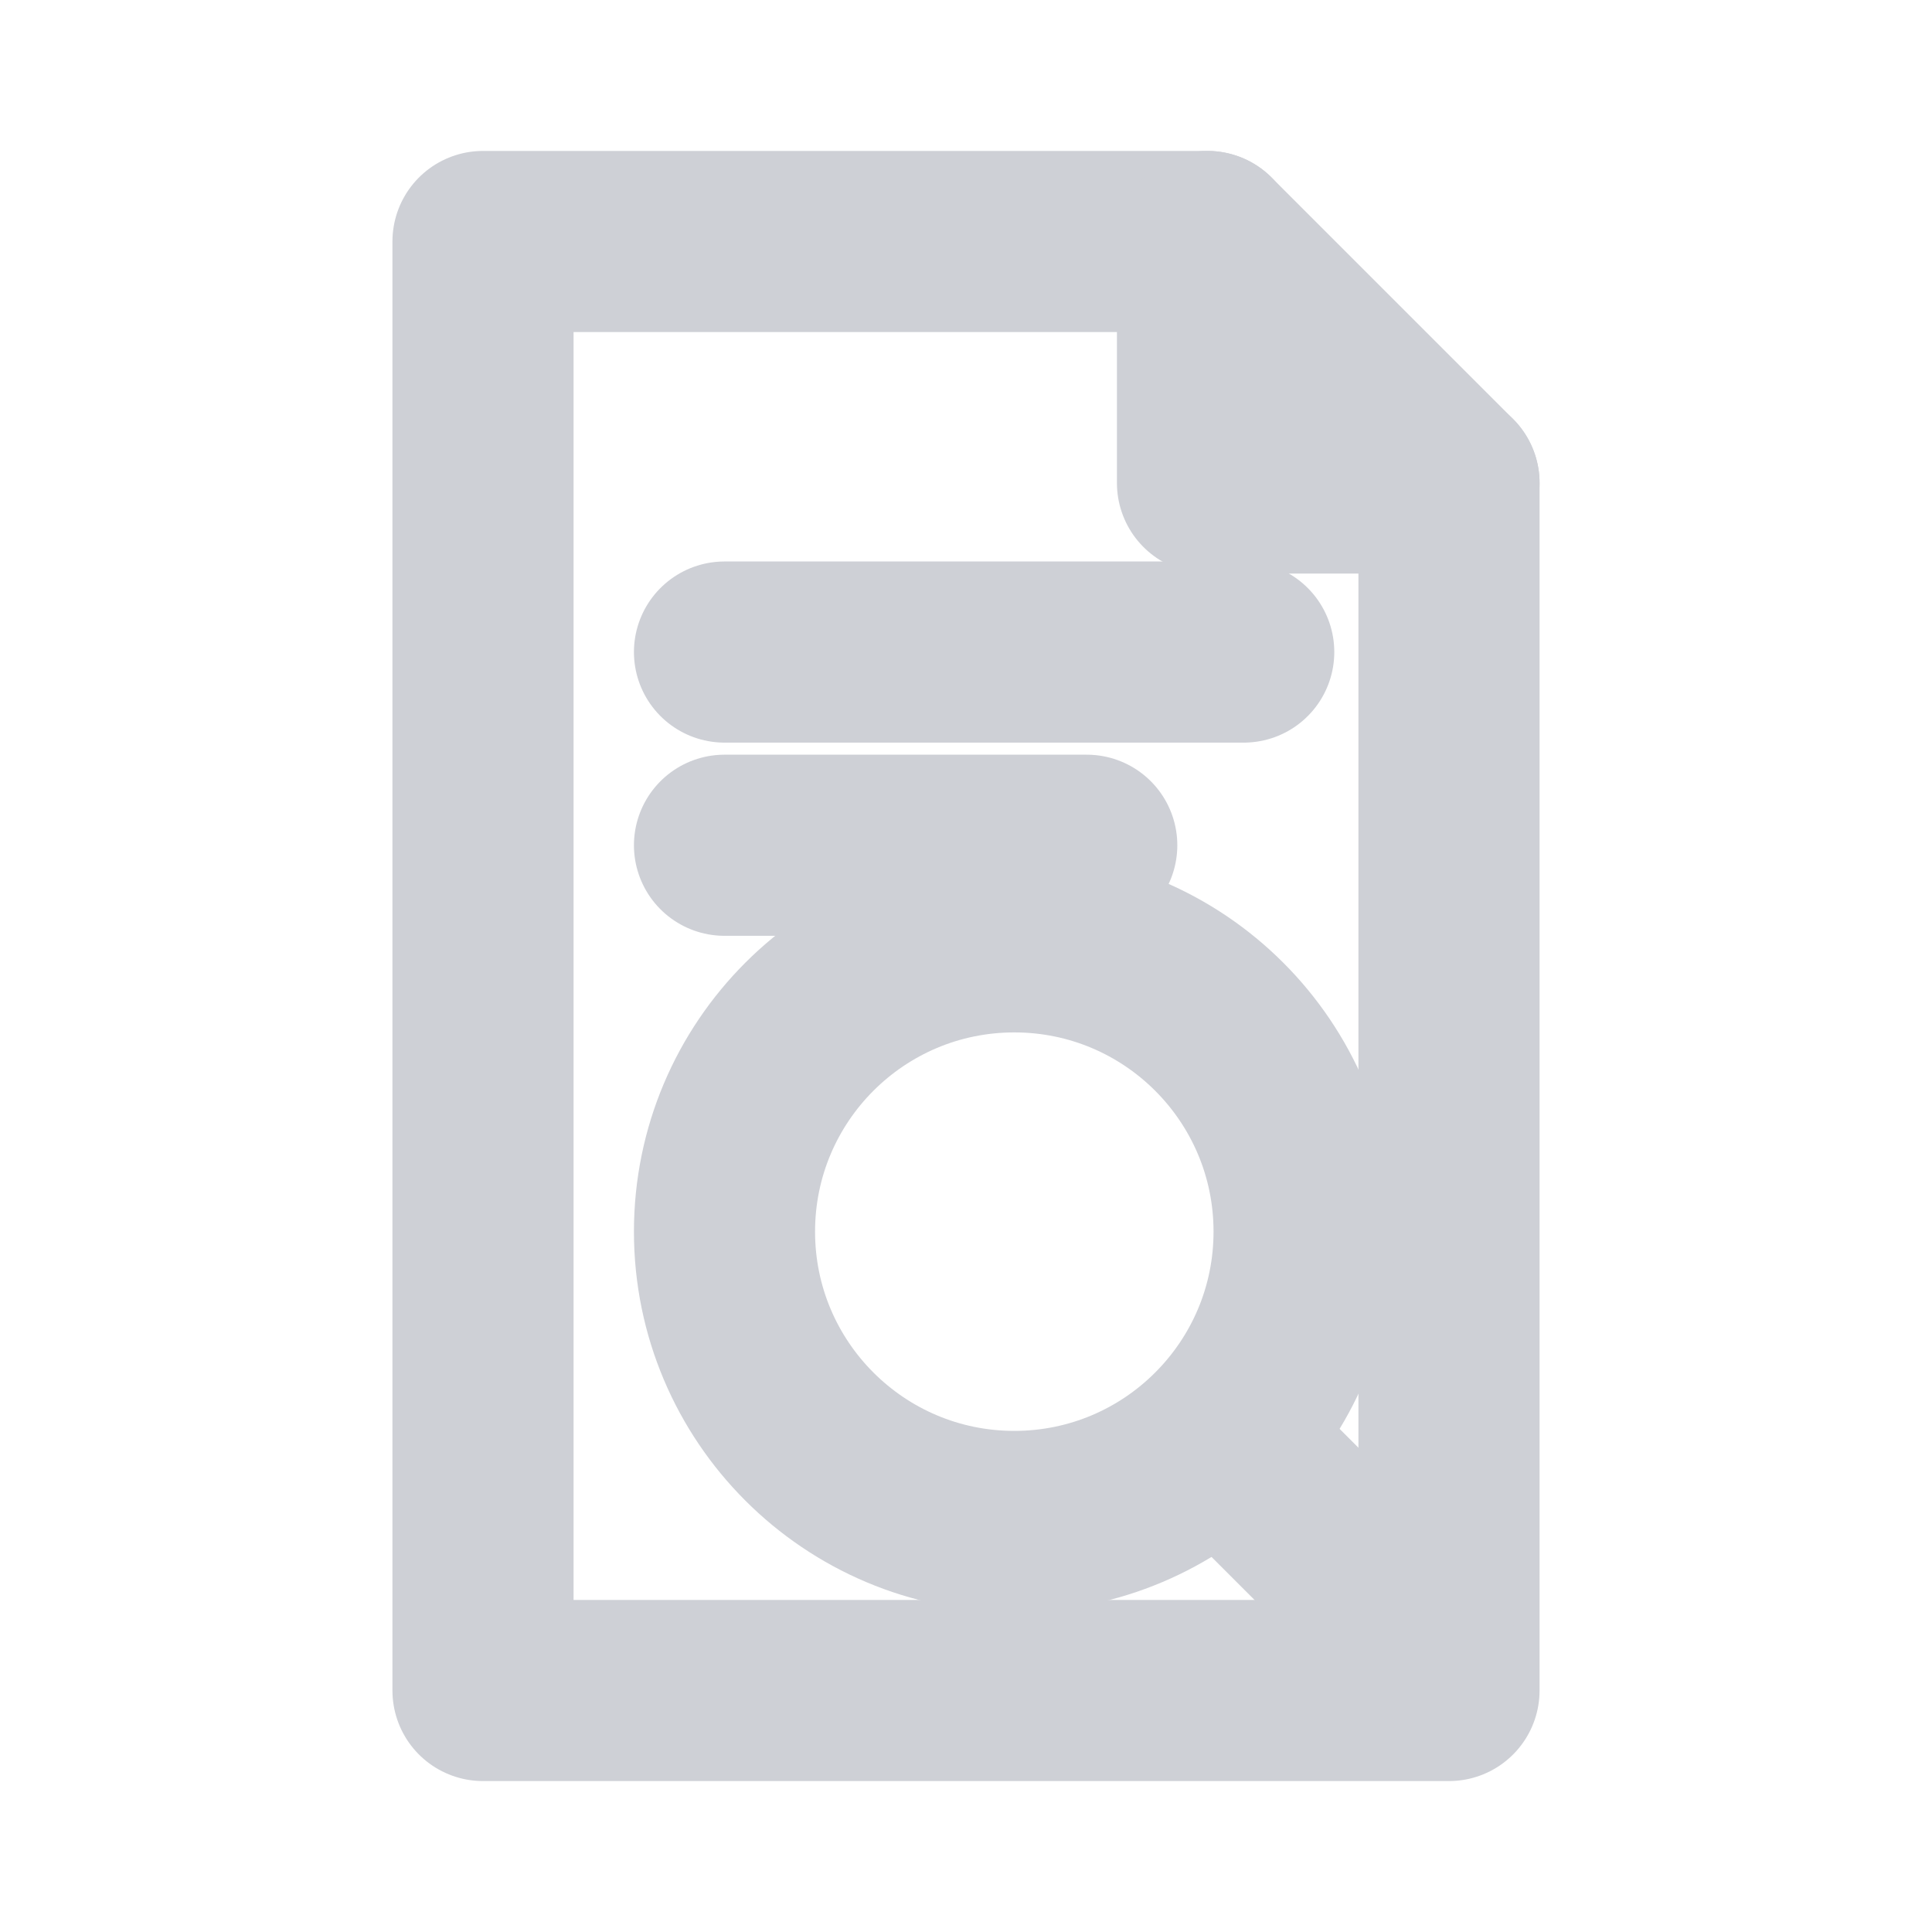
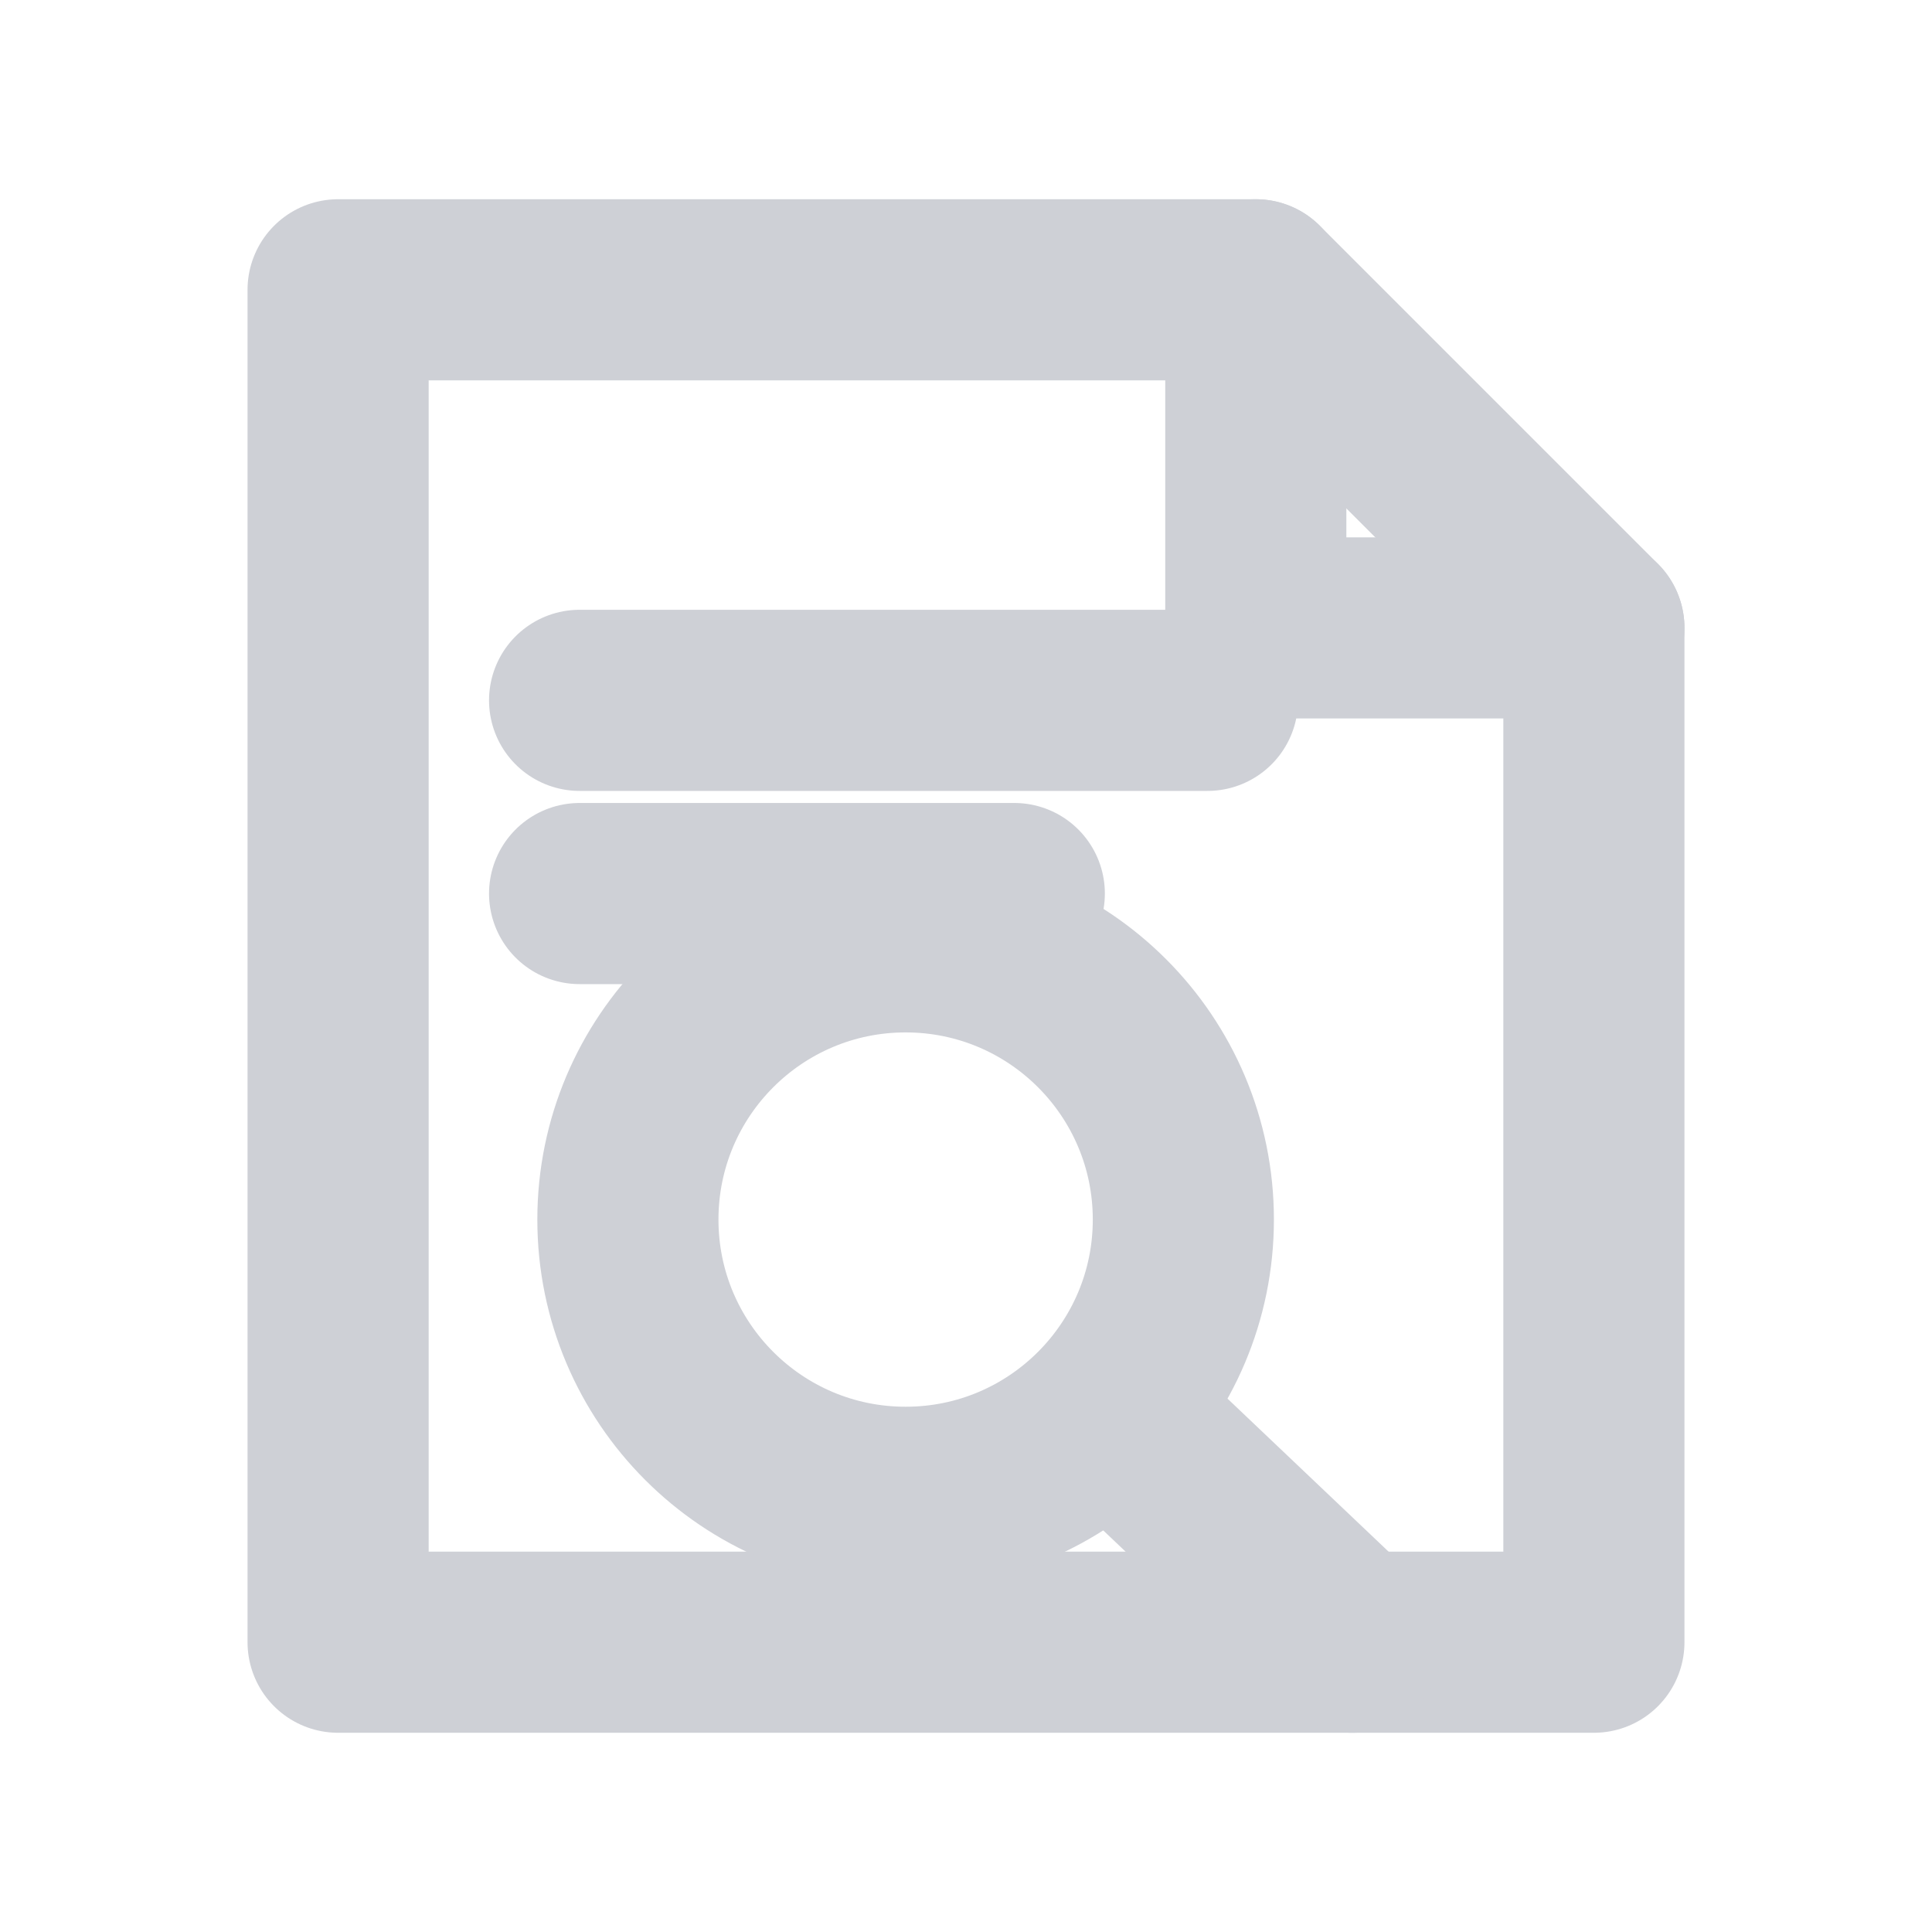
<svg xmlns="http://www.w3.org/2000/svg" width="16" height="16" viewBox="0 0 16 16" fill="none">
  <g stroke="#CED0D6" stroke-width="1.5" stroke-linecap="round" stroke-linejoin="round" fill="none">
-     <path d="M4 2H10L12 4V14H4Z" />
-     <path d="M10 2V4H12" />
-     <path d="M6 5.4H10.3" />
-     <path d="M6 7H9" />
-     <circle cx="8.4" cy="10.2" r="2.4" />
-     <path d="M10.2 12L11.8 13.6" />
+     <path d="M2.8 2.4H10.4L13.2 5.2V13.6H2.8Z" />
+     <path d="M10.4 2.4V5.2H13.2" />
+     <path d="M4.8 5.8H10" />
+     <path d="M4.8 7.4H8.4" />
+     <circle cx="7.5" cy="10.1" r="2.3" />
+     <path d="M9.2 11.7L11.2 13.6" />
  </g>
</svg>
